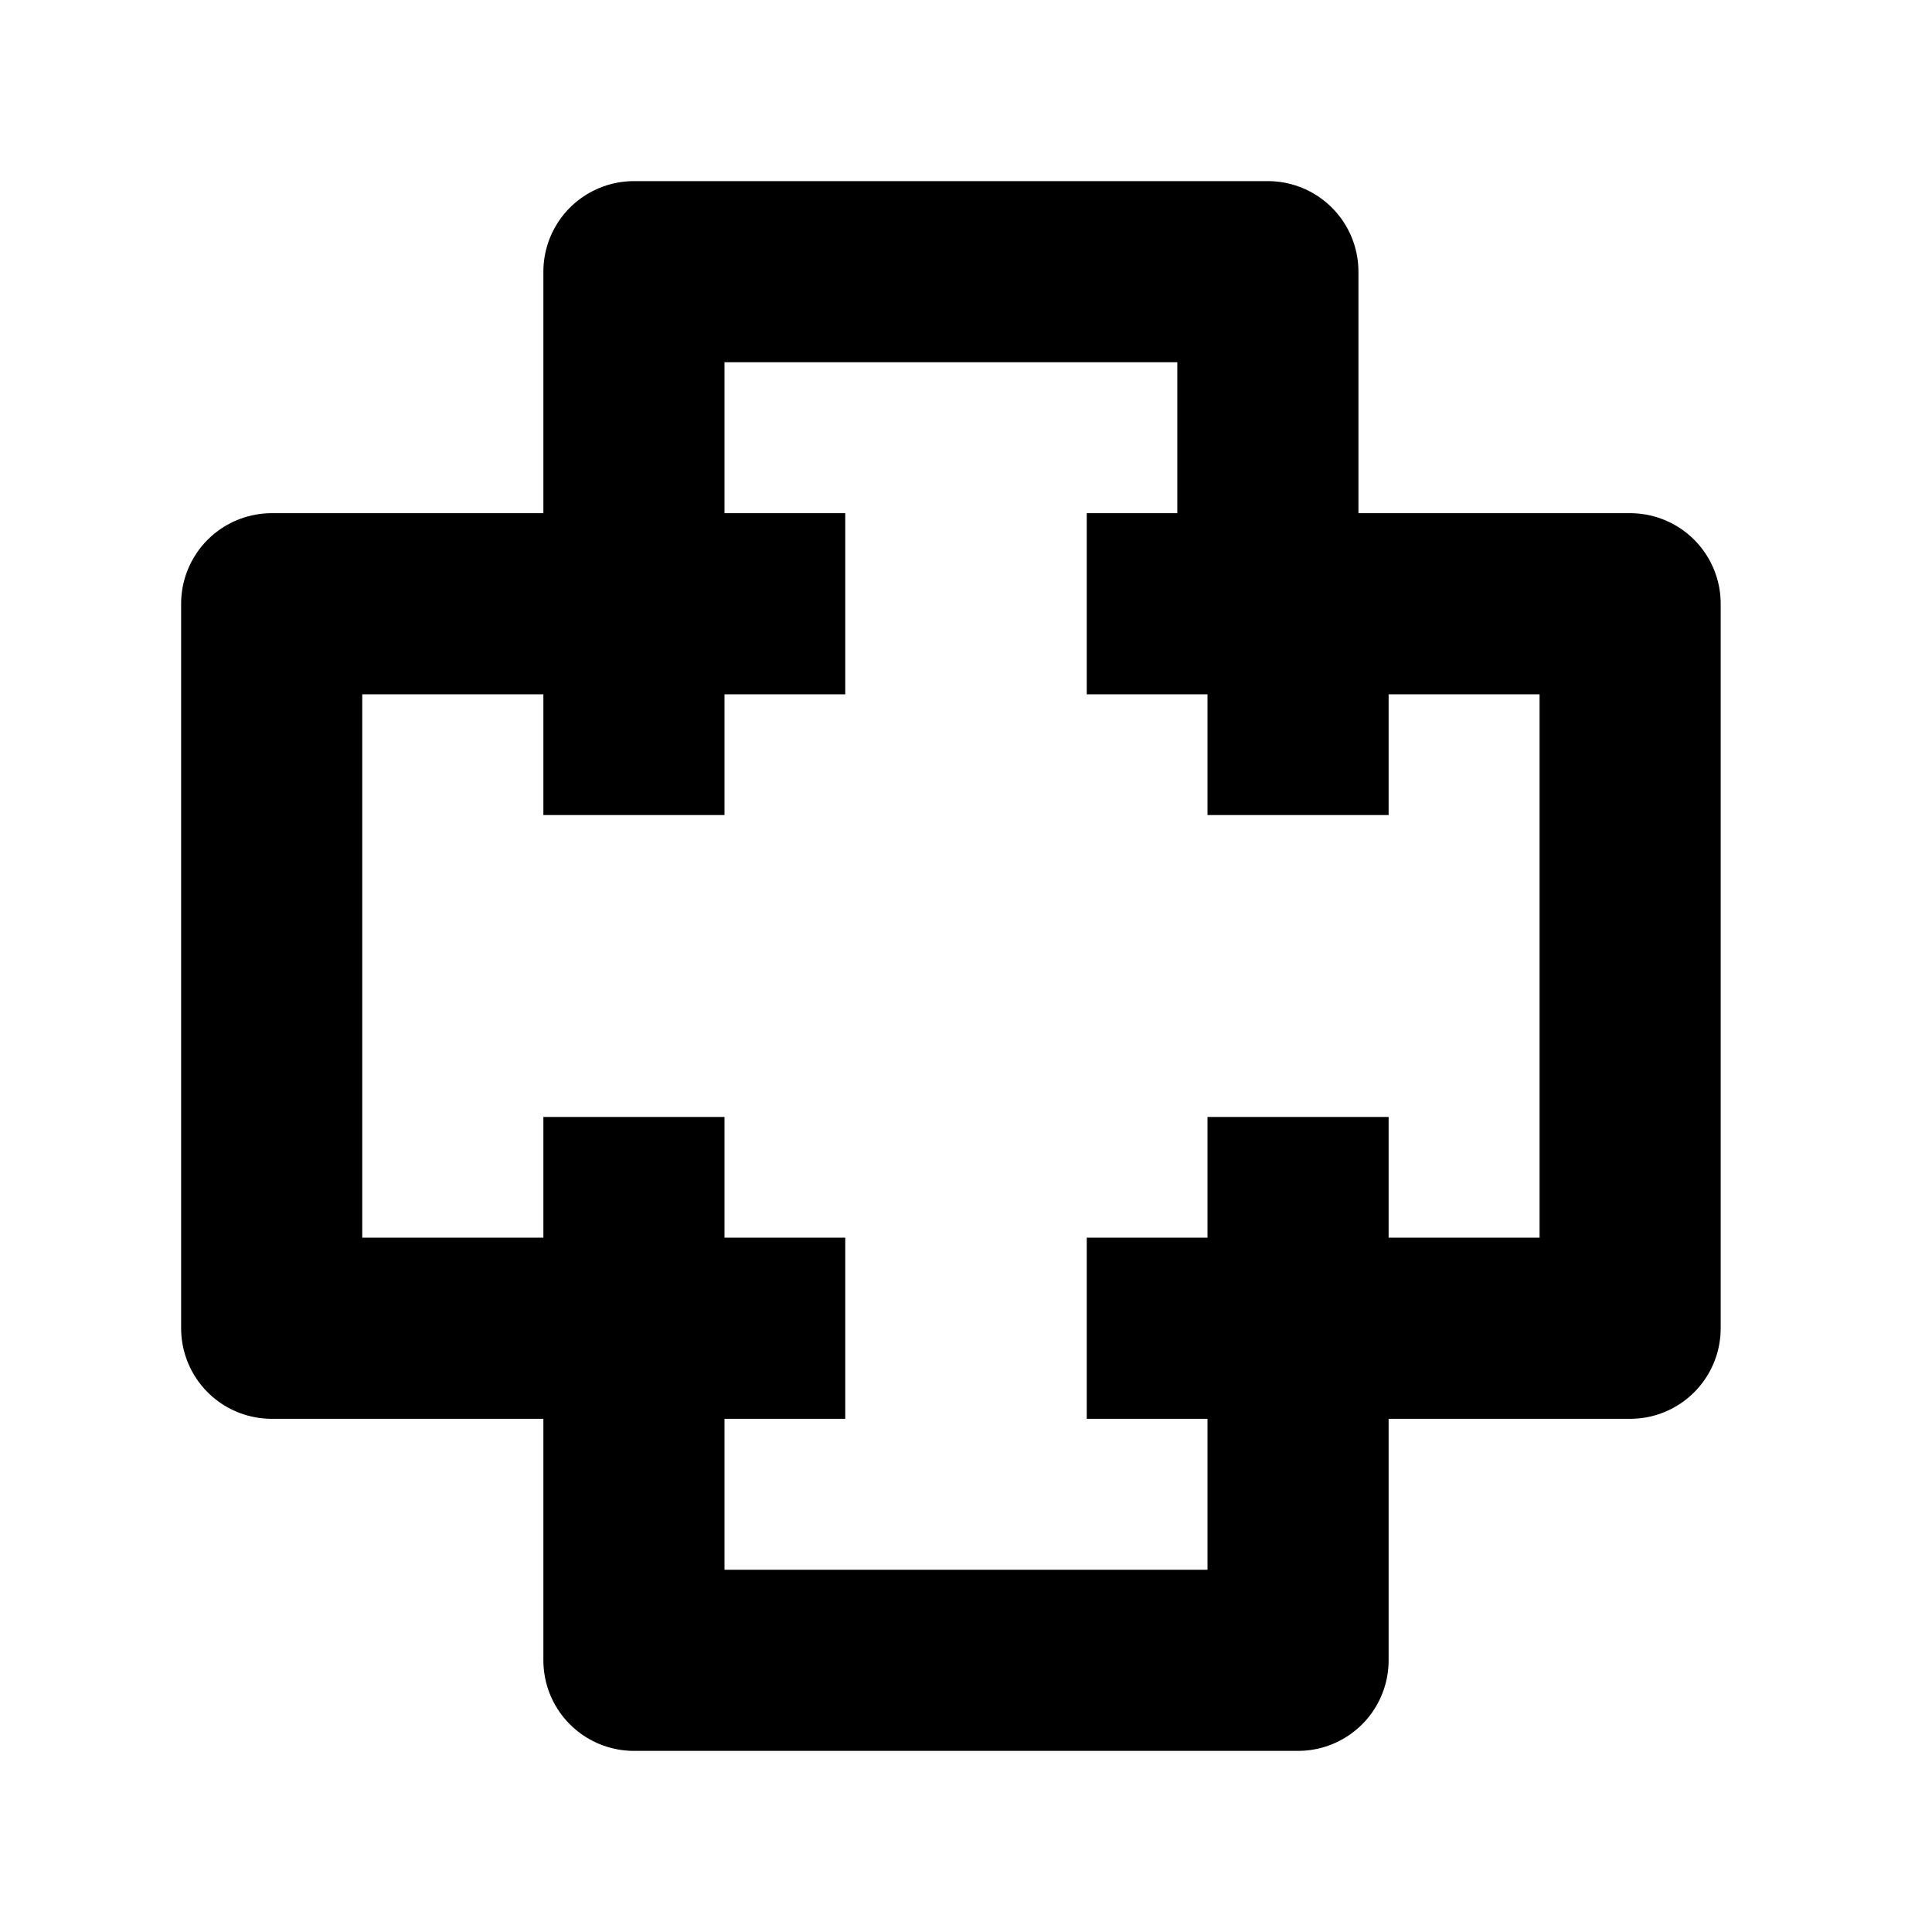
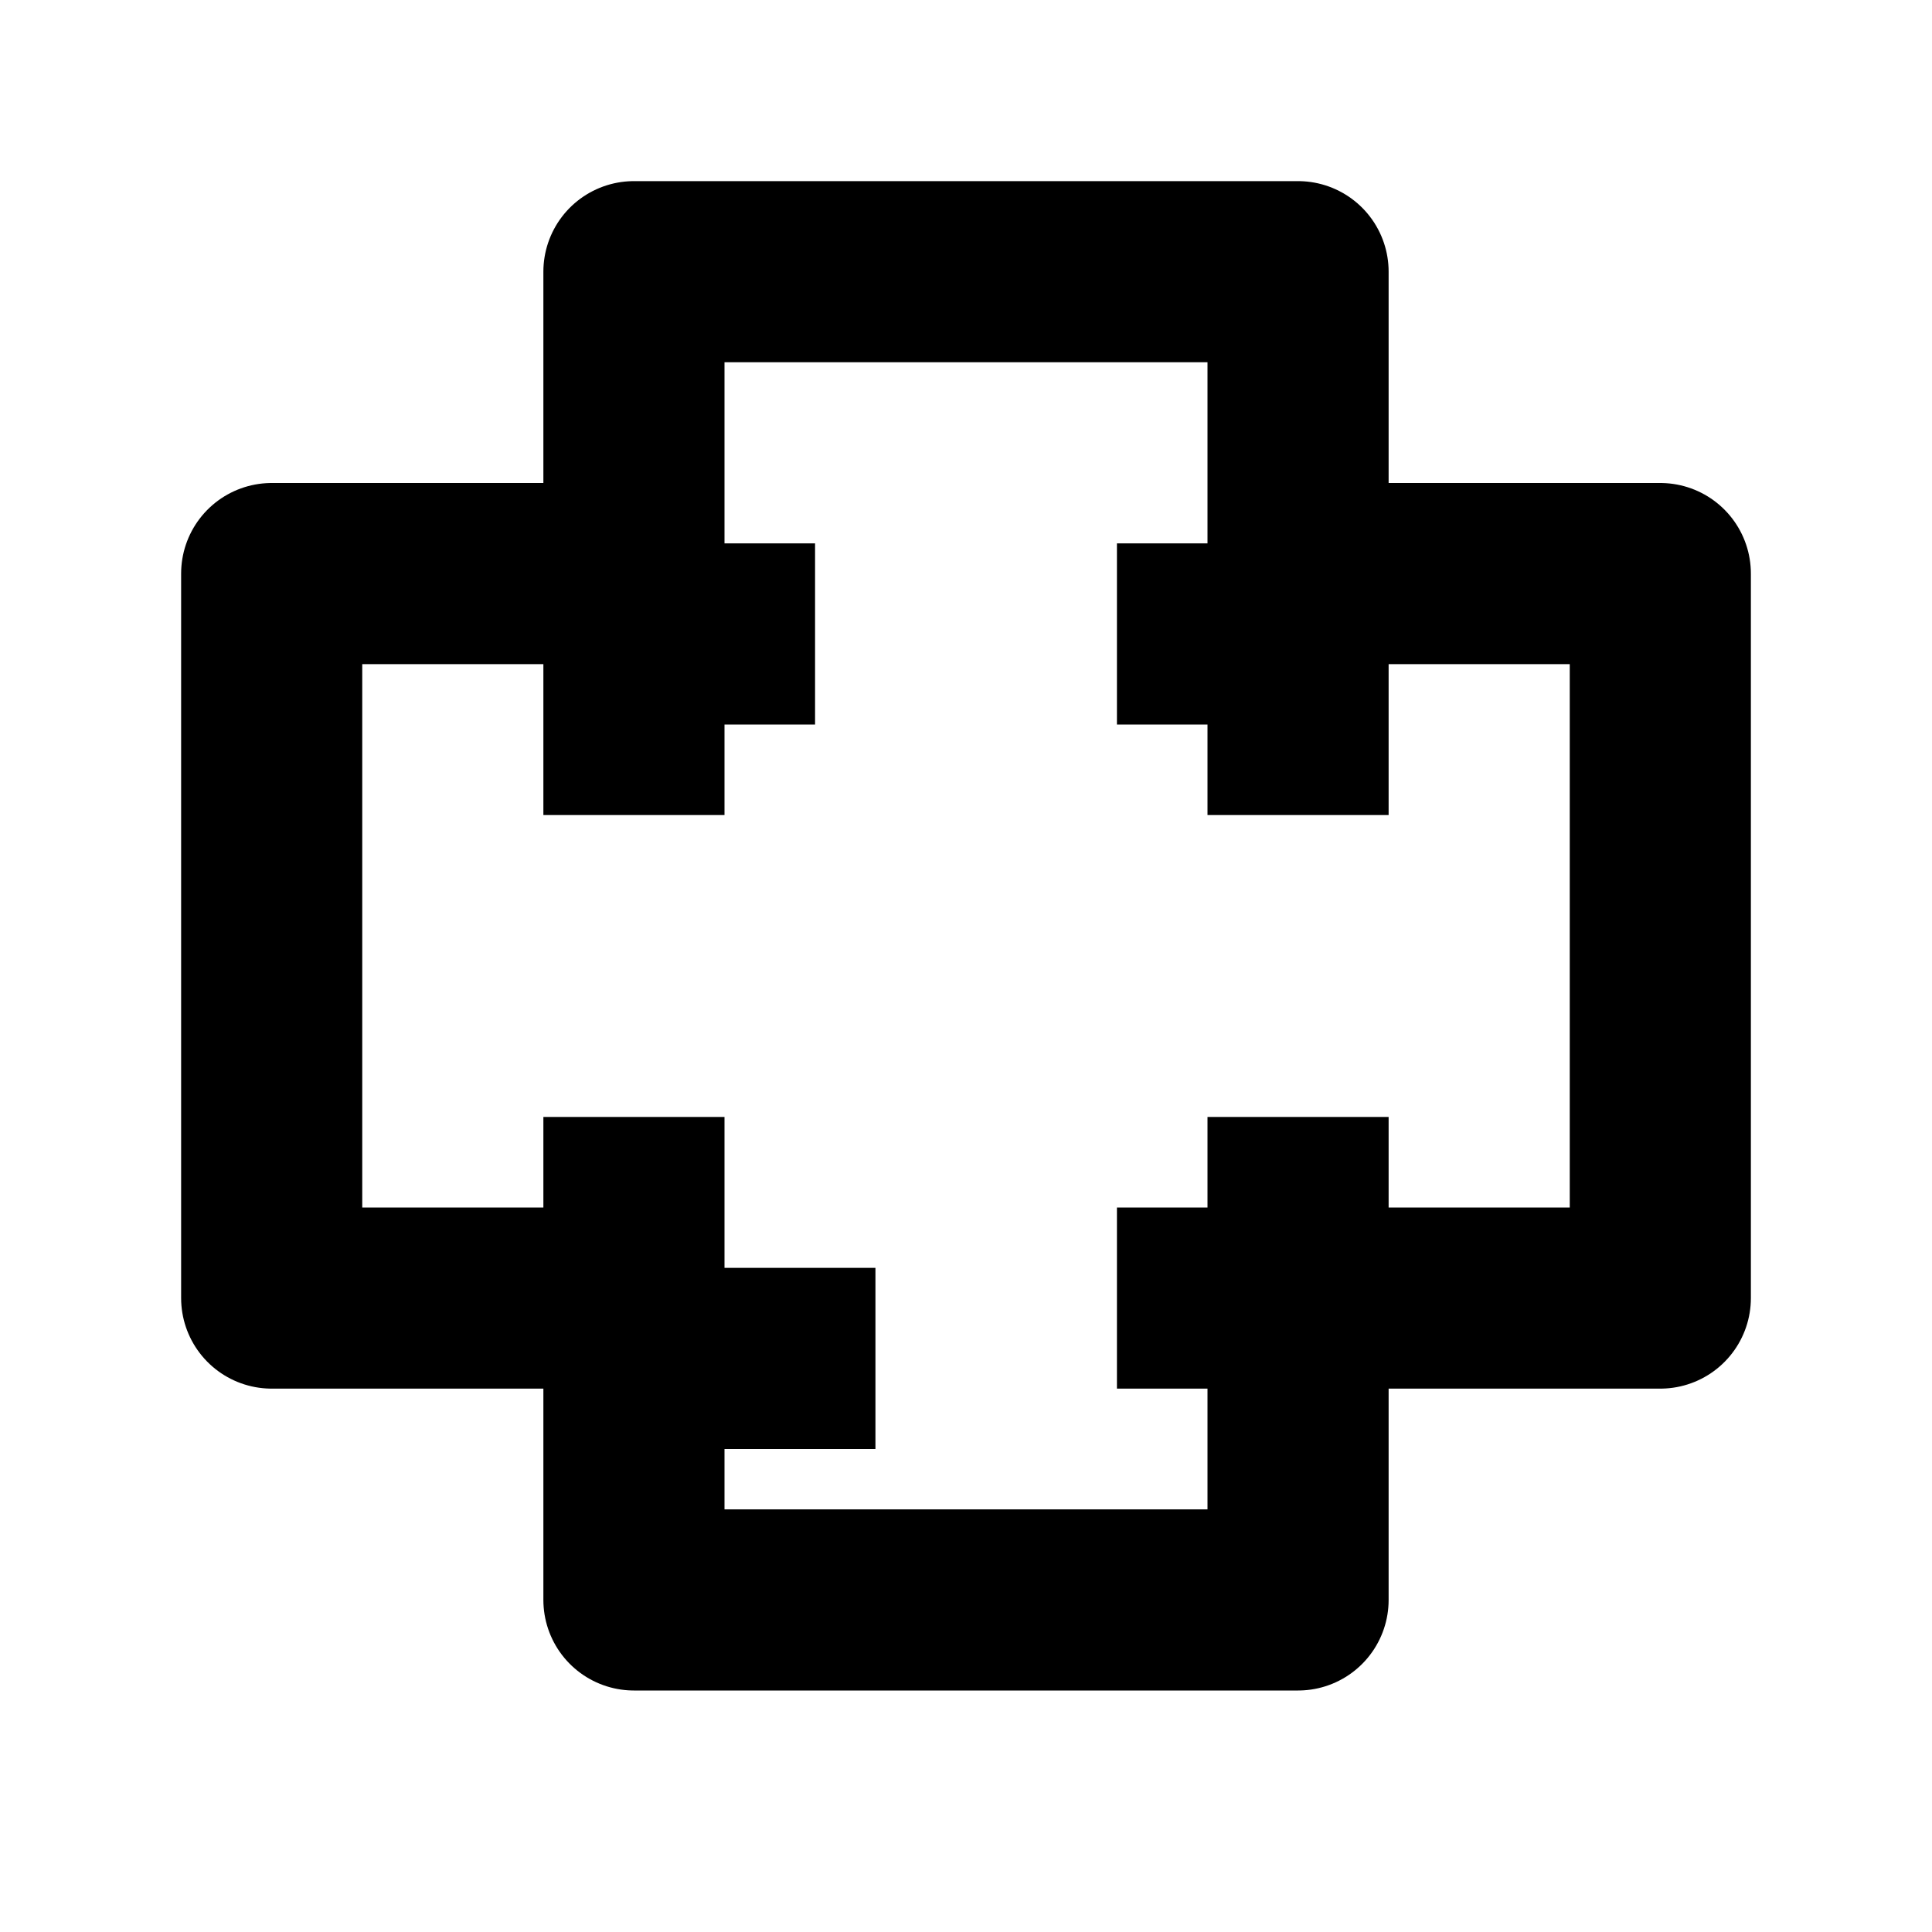
<svg xmlns="http://www.w3.org/2000/svg" viewBox="0 0 16 16" fill="none" stroke="currentColor" stroke-width="1.5" stroke-linecap="round" stroke-linejoin="round">
-   <path d="M5.25 2.25h5.25v2.75h3v6H10.75v2.75H5.25v-2.75H2.25v-6H5.25z" />
-   <path class="accent" d="M5.25 6.75V5h1.75M9 5H10.75V6.75M10.75 9.25v1.75h-1.75M7 11H5.25V9.25" stroke-linecap="butt" />
+   <path d="M5.25 2.25H10.75V4.75H13.75V10.75H10.75V13.25H5.25V10.75H2.25V4.75H5.25Z" />
+   <path class="accent" d="M5.25 6.75V5.25H6.75M9.25 5.25H10.75V6.75M10.75 9.25V10.75H9.25M7.25 11.25H5.25V9.25" stroke-linecap="butt" />
</svg>
